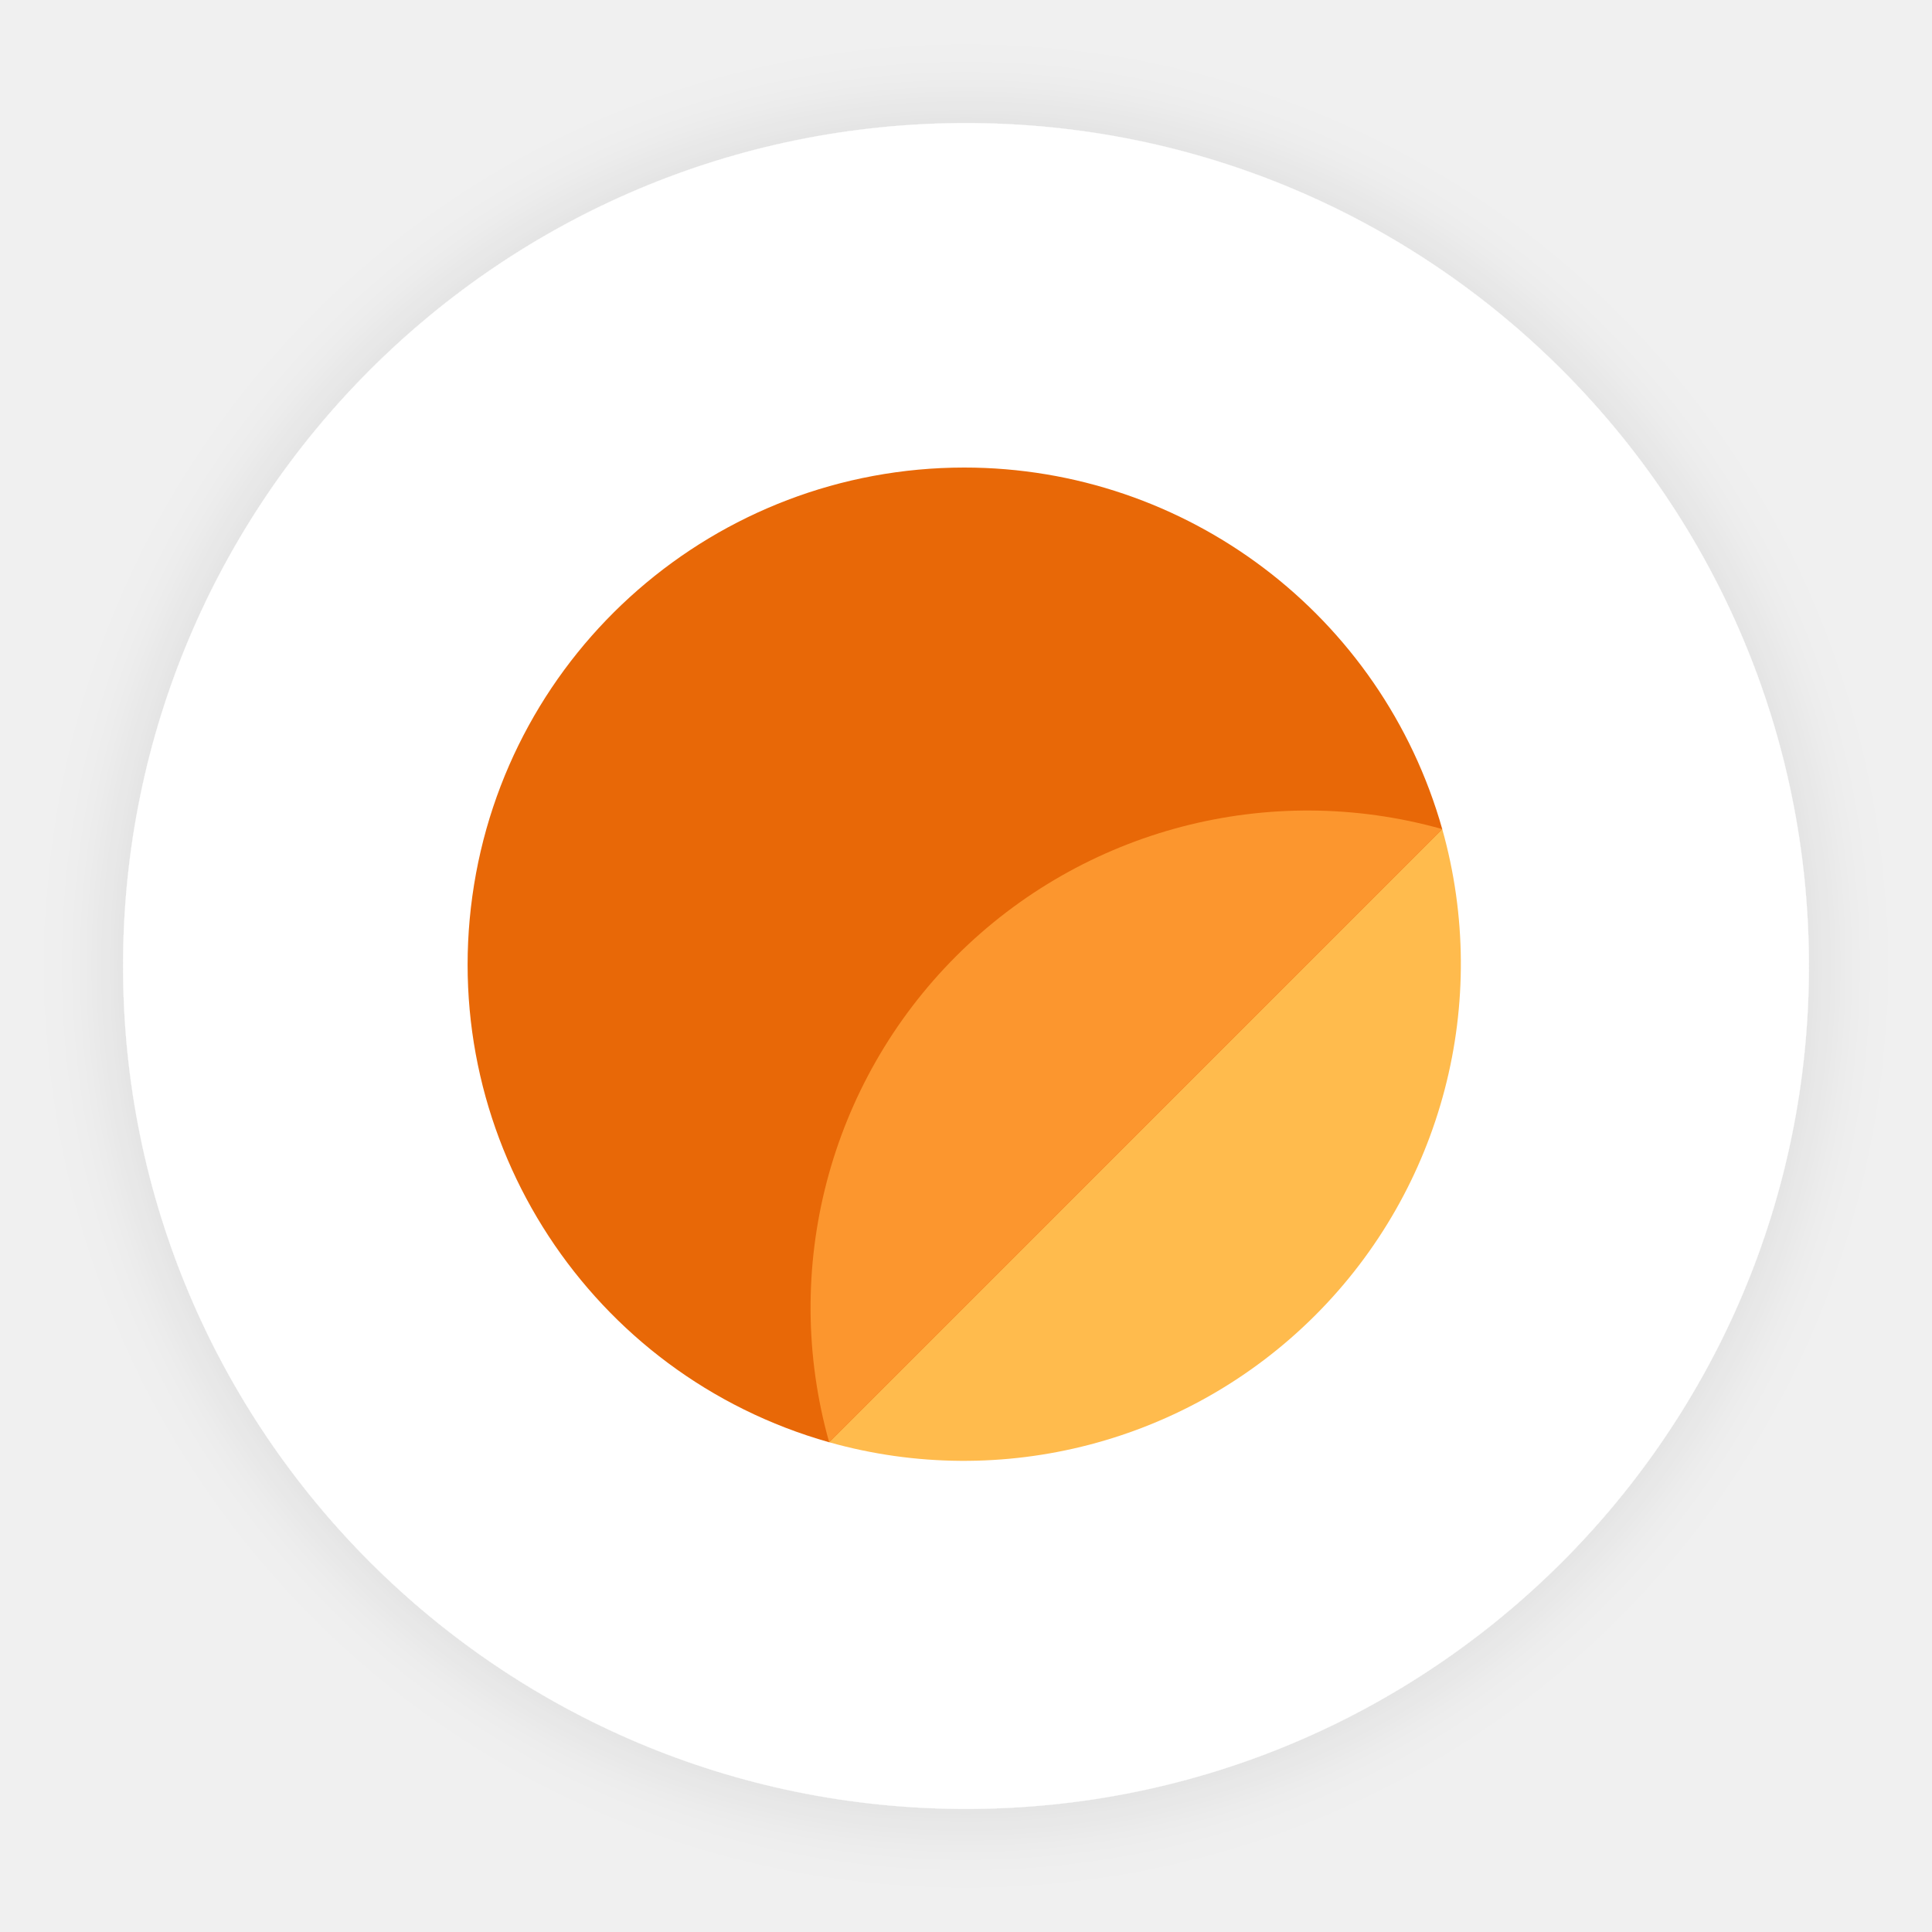
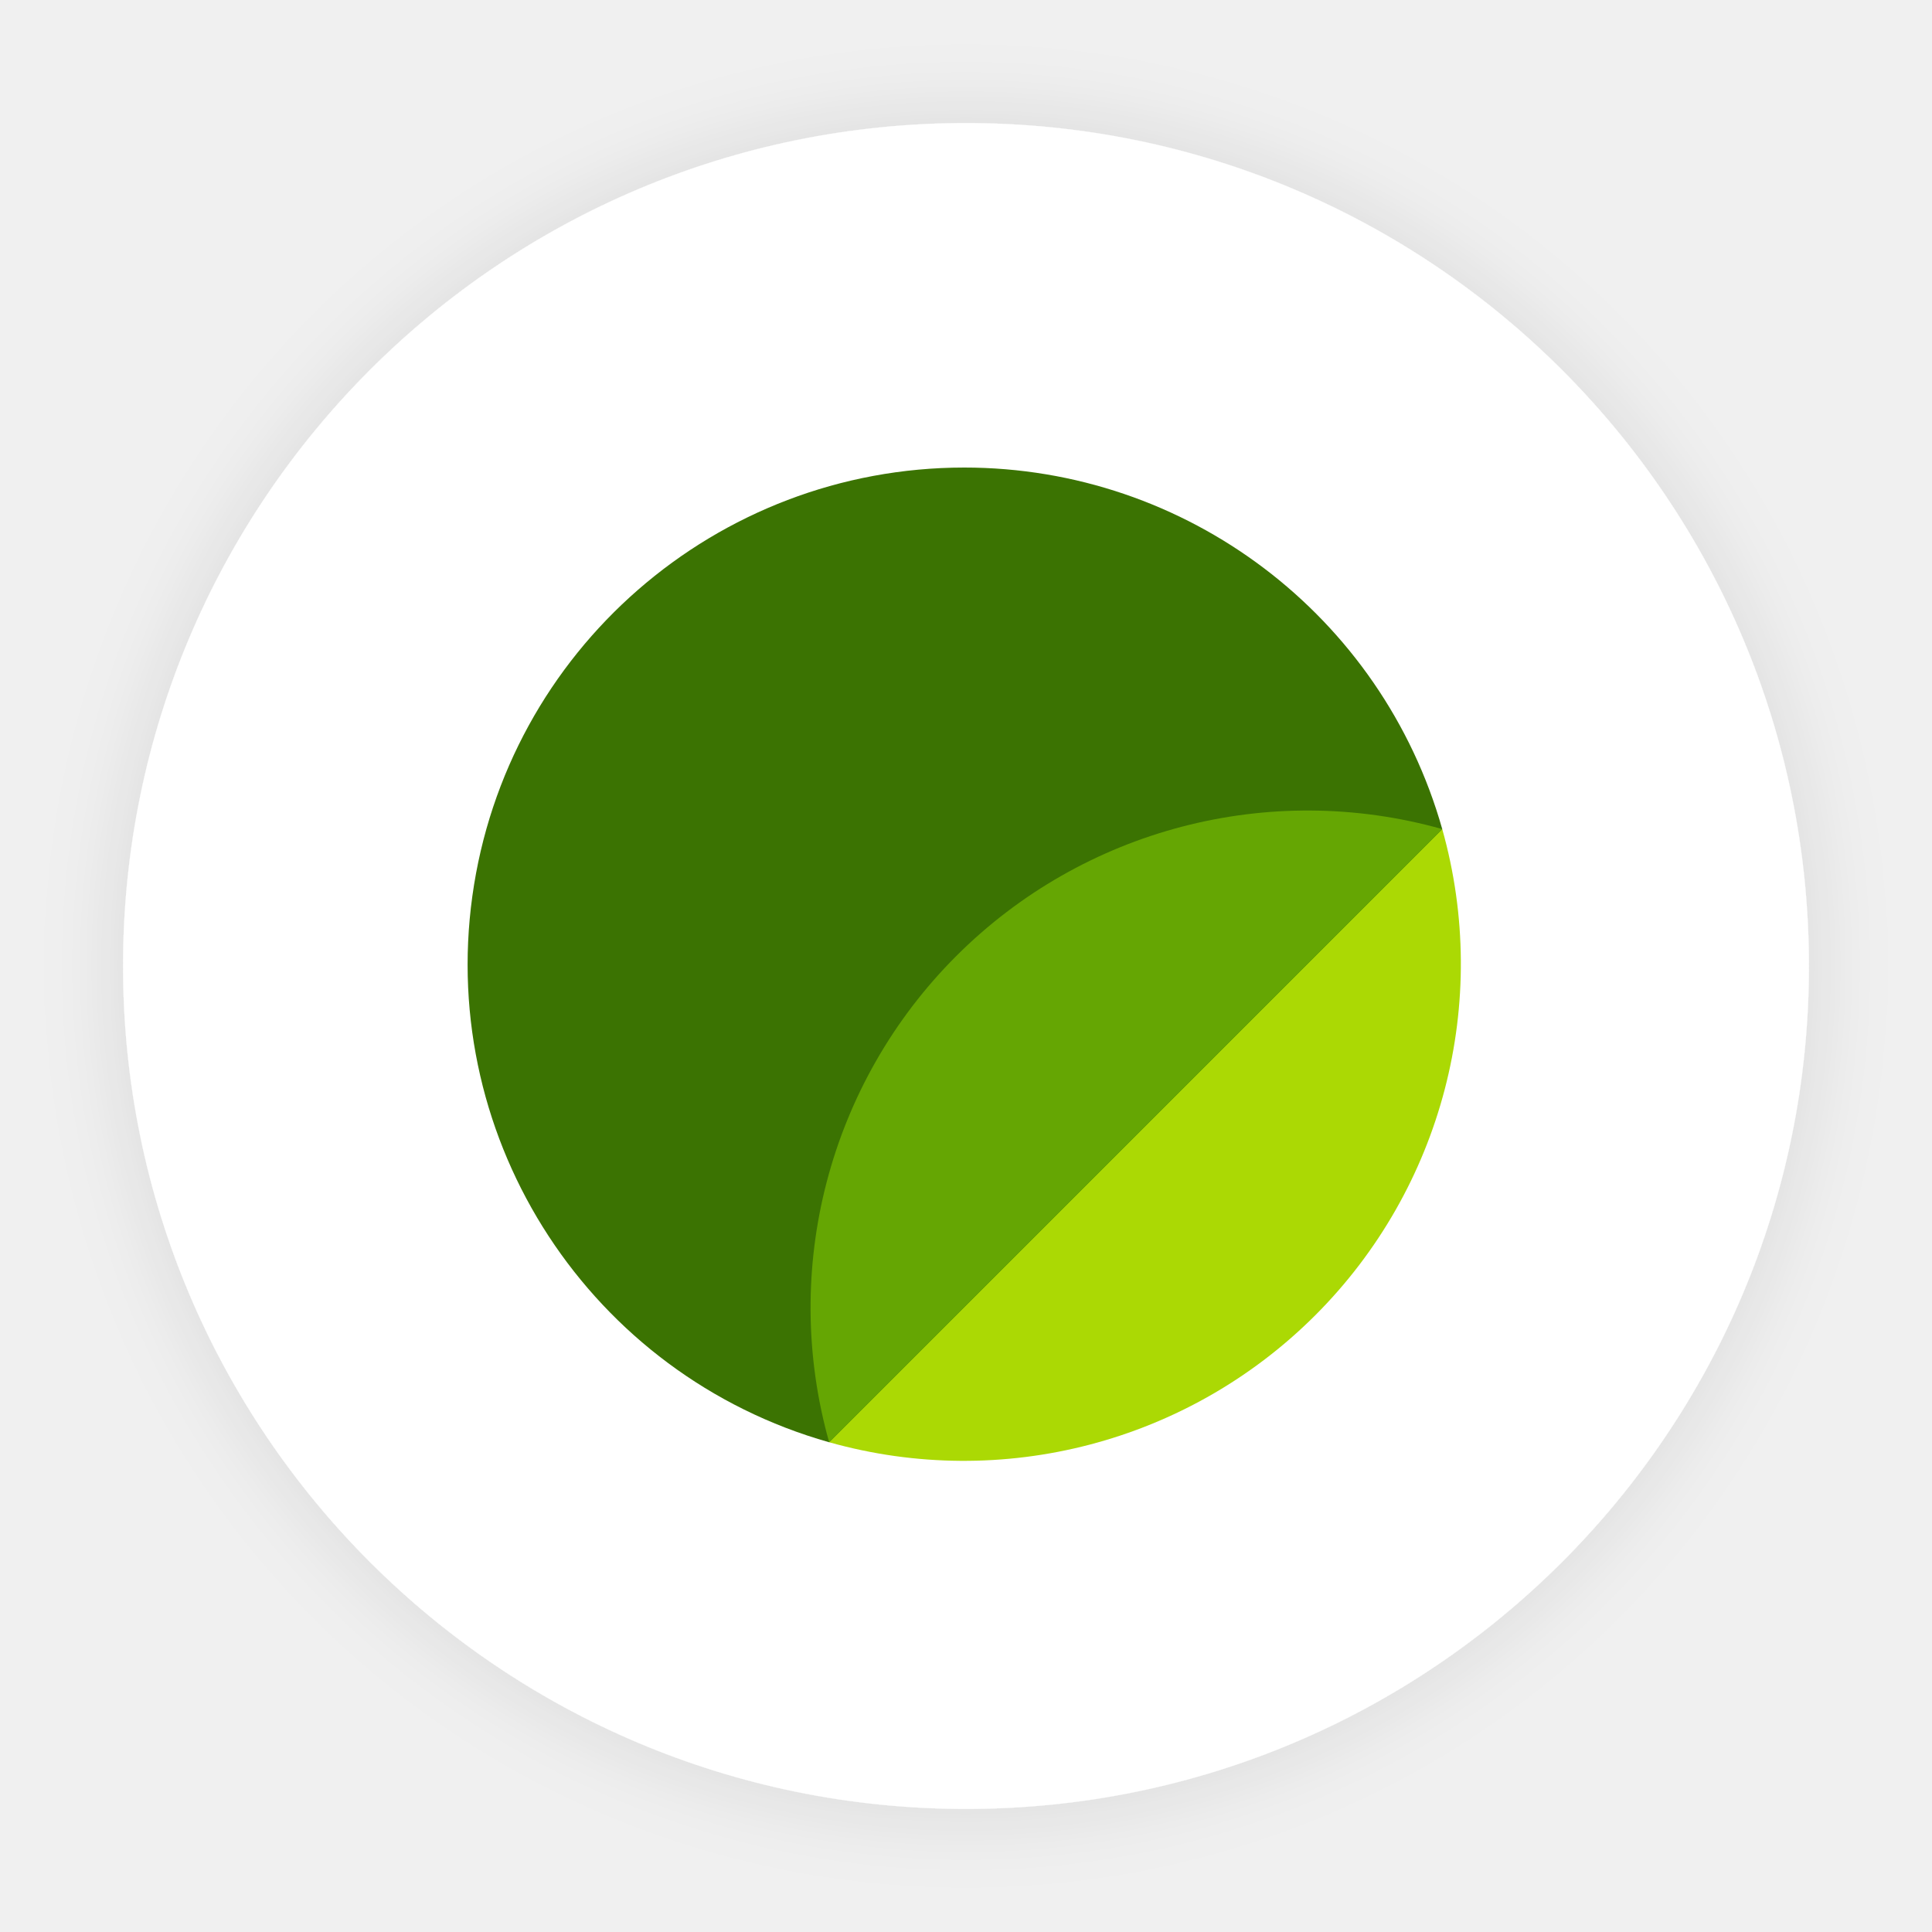
<svg xmlns="http://www.w3.org/2000/svg" width="471" height="471" viewBox="0 0 471 471">
  <defs>
    <filter id="a" x="0" y="0" width="471" height="471" filterUnits="userSpaceOnUse">
      <feOffset input="SourceAlpha" />
      <feGaussianBlur stdDeviation="10" result="b" />
      <feFlood flood-opacity="0.102" />
      <feComposite operator="in" in2="b" />
      <feComposite in="SourceGraphic" />
    </filter>
  </defs>
  <g transform="translate(-215 -12)">
    <g transform="matrix(1, 0, 0, 1, 215, 12)" filter="url(#a)">
      <circle cx="205.5" cy="205.5" r="205.5" transform="translate(30 30)" fill="#fff" />
    </g>
-     <g transform="translate(-1981.018 -2325.018)">
-       <g transform="translate(2310 2451)">
-         <path d="M335.856,186.381,243.907,243.9l-57.52,91.951A121.171,121.171,0,0,0,335.856,186.381Z" transform="translate(-98.233 -98.229)" fill="#ffbb4d" />
-         <path d="M121.079,0A121.1,121.1,0,0,0,88.154,237.625L237.624,88.152A121.13,121.13,0,0,0,121.079,0Z" fill="#e86807" />
-         <path d="M330.816,181.322,181.343,330.8A121.181,121.181,0,0,1,330.816,181.322Z" transform="translate(-93.186 -93.176)" fill="#fc962e" />
-       </g>
-     </g>
+     <path d="M335.856,186.381,243.907,243.9l-57.52,91.951A121.171,121.171,0,0,0,335.856,186.381Z" transform="translate(230.75 27.753)" fill="#abd904" />
+     <path d="M121.079,0A121.1,121.1,0,0,0,88.154,237.625L237.624,88.152A121.13,121.13,0,0,0,121.079,0Z" transform="translate(328.982 125.982)" fill="#3b7302" />
+     <path d="M330.816,181.322,181.343,330.8A121.181,121.181,0,0,1,330.816,181.322Z" transform="translate(235.796 32.806)" fill="#65a603" />
  </g>
</svg>
